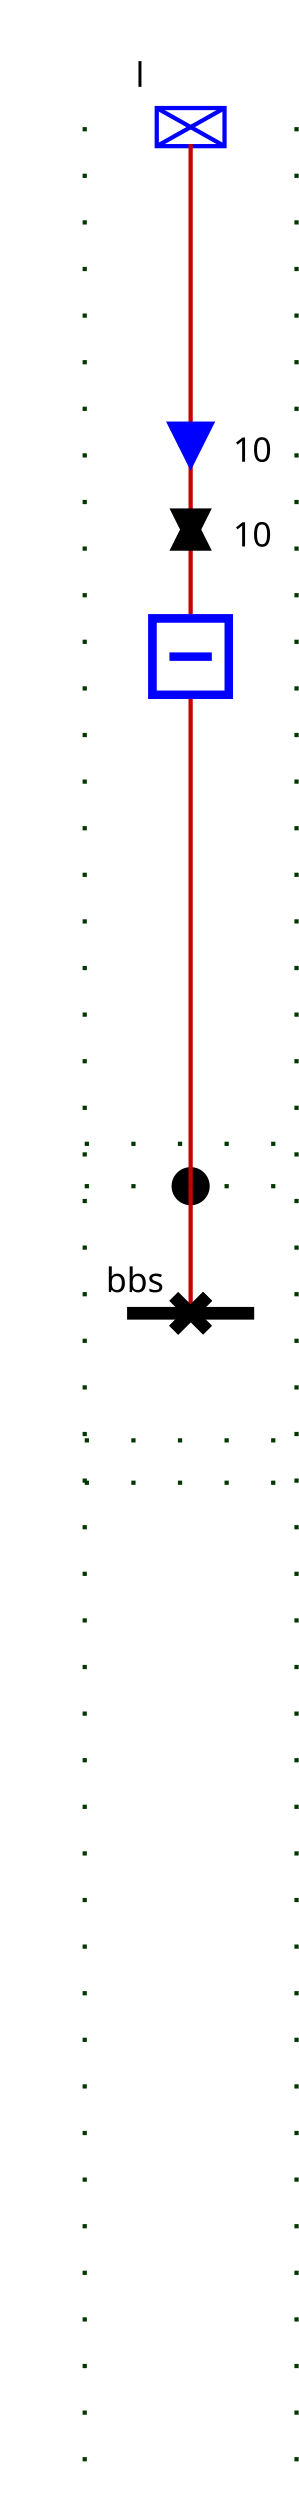
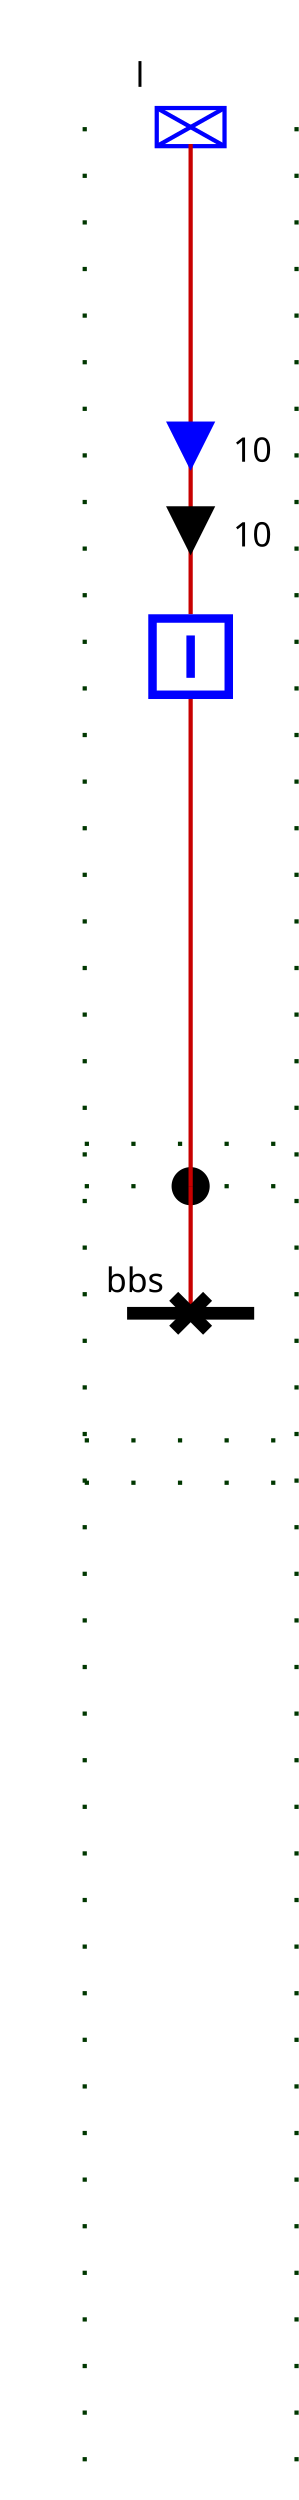
<svg xmlns="http://www.w3.org/2000/svg">
  <style>.BUSBAR_SECTION {
    stroke: rgb(0,0,0);
    stroke-width: 3;
}

.BREAKER {
    stroke: rgb(0, 0, 255);
    stroke-width: 2;
    fill: rgb(255, 255, 255);
}

.DISCONNECTOR {
    stroke: rgb(0, 0, 0);
    stroke-width: 3
}

.GENERATOR {
    stroke: rgb(0, 0, 255);
    stroke-width: 1;
    fill: rgb(255, 255, 255);
}

.LOAD {
    stroke: rgb(0, 0, 255);
    stroke-width: 1;
    fill: rgb(255, 255, 255);
}

.LOAD_BREAK_SWITCH {
    stroke: rgb(0, 0, 255);
    stroke-width: 1;
    fill: rgb(255, 255, 255);
}

.NODE {
    stroke: rgb(0, 0, 0);
    fill: rgb(0, 0, 0);
    fill-opacity: 1;
}

.CAPACITOR {
    stroke: rgb(0, 0, 255);
    stroke-width: 1;
    fill-opacity: 0;
}

.INDUCTOR {
    stroke: rgb(0, 0, 255);
    stroke-width: 1;
    fill-opacity: 0;
}

.STATIC_VAR_COMPENSATOR {
    stroke: rgb(0, 0, 255);
}

.TWO_WINDINGS_TRANSFORMER {
    stroke: rgb(0, 0, 255);
    fill-opacity: 0;
}

.THREE_WINDINGS_TRANSFORMER {
    stroke: rgb(0, 0, 255);
    fill-opacity: 0;
}

.VSC_CONVERTER_STATION {
    stroke: rgb(0, 0, 255);
    font-size: 7.431px;
    line-height: 1.25;
    font-family: sans-serif;
    font-variant-ligatures: normal;
    font-variant-caps: normal;
    font-variant-numeric: normal;
    font-feature-settings: normal;
    text-align: start;
    letter-spacing: 0px;
    word-spacing: 0px;
    writing-mode: lr-tb;
    text-anchor: start;
    stroke-miterlimit: 4;
}

.PHASE_SHIFT_TRANSFORMER {
    stroke: rgb(0, 0, 255);
    stroke-linecap: butt;
    stroke-linejoin: miter;
    stroke-miterlimit: 4;
    stroke-width: 1;
    fill: rgb(255, 255, 255);
}

.wire {
    stroke: rgb(200,0,0);
    stroke-width: 1;
    fill-opacity: 0;
}

.grid {
    stroke: rgb(0,55,0);
    stroke-width: 1;
    stroke-dasharray: 1,10;
}

.component-label {
    fill: black;
    color: black;
    stroke: none;
-     fill-opacity: 1
+     fill-opacity: 1;
}
- .ARROW1__l_UP .arrow-up {stroke: black; fill: black; fill-opacity:1; visibility: visible;}.ARROW1__l_UP .arrow-down { fill-opacity:0; visibility: hidden;}.ARROW1__l_DOWN .arrow-down {stroke: black; fill: black; fill-opacity:1;  visibility: visible;}.ARROW1__l_DOWN .arrow-up { fill-opacity:0; visibility: hidden;}.ARROW2__l_UP .arrow-up {stroke: blue; fill: blue; fill-opacity:1; visibility: visible;}.ARROW2__l_UP .arrow-down { fill-opacity:0; visibility: hidden;}.ARROW2__l_DOWN .arrow-down {stroke: blue; fill: blue; fill-opacity:1;  visibility: visible;}.ARROW2__l_DOWN .arrow-up { fill-opacity:0; visibility: hidden;}._d .open { visibility: hidden;}._d .closed { visibility: visible;}._b .open { visibility: hidden;}._b .closed { visibility: visible;}</style>
+ .ARROW1__95_l_UP .arrow-up {stroke: black; fill: black; fill-opacity:1; visibility: visible;}.ARROW1__95_l_UP .arrow-down { fill-opacity:0; visibility: hidden;}.ARROW1__95_l_DOWN .arrow-down {stroke: black; fill: black; fill-opacity:1;  visibility: visible;}.ARROW1__95_l_DOWN .arrow-up { fill-opacity:0; visibility: hidden;}.ARROW2__95_l_UP .arrow-up {stroke: blue; fill: blue; fill-opacity:1; visibility: visible;}.ARROW2__95_l_UP .arrow-down { fill-opacity:0; visibility: hidden;}.ARROW2__95_l_DOWN .arrow-down {stroke: blue; fill: blue; fill-opacity:1;  visibility: visible;}.ARROW2__95_l_DOWN .arrow-up { fill-opacity:0; visibility: hidden;}.idd .open { visibility: hidden;}.idd .closed { visibility: visible;}.idb .open { visibility: hidden;}.idb .closed { visibility: visible;}</style>
  <g>
    <g class="grid" id="GRID_vl" transform="translate(20.0,50.0)">
      <line y2="540.0" x1="0.0" x2="0.0" y1="-20.0" />
      <line y2="540.0" x1="50.0" x2="50.0" y1="-20.0" />
      <line y2="230.0" x1="0.0" x2="50.0" y1="230.0" />
      <line y2="290.0" x1="0.0" x2="50.0" y1="290.0" />
      <line y2="220.0" x1="0.0" x2="50.0" y1="220.0" />
      <line y2="300.0" x1="0.0" x2="50.0" y1="300.0" />
    </g>
-     <g class="LOAD l" id="l" transform="translate(37.0,25.5)">
+     <g class="LOAD idl" id="idl" transform="translate(37.0,25.5)">
      <rect height="9" width="16" />
      <line y2="9" x1="0" x2="16" y1="0" />
      <line y2="9" x1="16" x2="0" y1="0" />
      <text x="-5.0" font-size="8" y="-5.0" transform="rotate(0,0,0)" font-family="Verdana" class="component-label" id="l_N_LABEL">l</text>
    </g>
-     <g class="BUSBAR_SECTION bbs" id="bbs" transform="translate(30.0,310.0)">
+     <g class="BUSBAR_SECTION idbbs" id="idbbs" transform="translate(30.0,310.0)">
      <line y2="0" x1="0" x2="30.0" y1="0" />
      <text x="-5.0" font-size="8" y="-5.0" transform="rotate(0,0,0)" font-family="Verdana" class="component-label" id="bbs_NW_LABEL">bbs</text>
    </g>
-     <g class="NODE FICT_vl_dFictif" id="FICT_vl_dFictif" transform="translate(41.0,276.0)">
+     <g class="NODE idFICT_95_vl_95_dFictif" id="idFICT_95_vl_95_dFictif" transform="translate(41.0,276.0)">
      <circle r="4" cx="4" cy="4" />
    </g>
-     <polyline class="wire wire_vl" points="45.0,310.0,45.0,310.0" id="vl_Wire0" />
-     <polyline class="wire wire_vl" points="45.0,145.0,45.0,34.0" id="vl_Wire1" />
-     <g class="ARROW1_l_UP" id="vl_Wire1_ARROW1" transform="matrix(1.0,-0.0,0.0,1.0,40.0,120.0)">
-       <g class="arrow-up" id="vl_Wire1_ARROW1_ARROW-arrow-up" transform="rotate(180.0,5.0,5.0)">
+     <polyline class="wire wire_vl" points="45.0,310.0,45.0,310.0" id="idvl_95_Wire0" />
+     <polyline class="wire wire_vl" points="45.0,145.0,45.0,34.0" id="idvl_95_Wire1" />
+     <g class="ARROW1__95_l_UP" id="idvl_95_Wire1_ARROW1" transform="matrix(1.0,-0.0,0.0,1.0,40.0,120.0)">
+       <g class="arrow-up" id="idvl_95_Wire1_ARROW1_ARROW-arrow-up" transform="rotate(180.0,5.0,5.0)">
        <polygon points="5,0 10,10 0,10" />
      </g>
-       <g class="arrow-down" id="vl_Wire1_ARROW1_ARROW-arrow-down" transform="rotate(180.0,5.0,5.0)">
+       <g class="arrow-down" id="idvl_95_Wire1_ARROW1_ARROW-arrow-down" transform="rotate(180.0,5.0,5.0)">
        <polygon points="0,0 10,0 5,10" />
      </g>
      <text x="15.0" font-size="8" y="9.0" class="component-label" font-family="Verdana" transform="rotate(0,0,0)">10</text>
    </g>
-     <g class="ARROW2__l_UP" id="vl_Wire1_ARROW2" transform="matrix(1.0,-0.0,0.0,1.0,40.0,100.0)">
-       <g class="arrow-up" id="vl_Wire1_ARROW2_ARROW-arrow-up" transform="rotate(180.0,5.0,5.0)">
+     <g class="ARROW2__95_l_UP" id="idvl_95_Wire1_ARROW2" transform="matrix(1.0,-0.0,0.0,1.0,40.0,100.0)">
+       <g class="arrow-up" id="idvl_95_Wire1_ARROW2_ARROW-arrow-up" transform="rotate(180.0,5.0,5.0)">
        <polygon points="5,0 10,10 0,10" />
      </g>
-       <g class="arrow-down" id="vl_Wire1_ARROW2_ARROW-arrow-down" transform="rotate(180.0,5.0,5.0)">
+       <g class="arrow-down" id="idvl_95_Wire1_ARROW2_ARROW-arrow-down" transform="rotate(180.0,5.0,5.0)">
        <polygon points="0,0 10,0 5,10" />
      </g>
      <text x="15.0" font-size="8" y="9.0" class="component-label" font-family="Verdana" transform="rotate(0,0,0)">10</text>
    </g>
-     <polyline class="wire wire_vl" points="45.0,165.0,45.0,280.0" id="vl_Wire2" />
-     <polyline class="wire wire_vl" points="45.0,310.0,45.0,280.0" id="vl_Wire3" />
-     <g class="DISCONNECTOR d" id="d" transform="translate(41.0,306.0)">
-       <g class="closed" id="d_DISCONNECTOR-closed">
+     <polyline class="wire wire_vl" points="45.0,165.0,45.0,280.0" id="idvl_95_Wire2" />
+     <polyline class="wire wire_vl" points="45.0,310.0,45.0,280.0" id="idvl_95_Wire3" />
+     <g class="DISCONNECTOR idd" id="idd" transform="translate(41.0,306.0)">
+       <g class="closed" id="idd_DISCONNECTOR-closed">
        <line y2="8" x1="0" x2="8" y1="0" />
        <line y2="8" x1="8" x2="0" y1="0" />
      </g>
-       <g class="open" id="d_DISCONNECTOR-open">
+       <g class="open" id="idd_DISCONNECTOR-open">
        <line y2="8" x1="8" x2="0" y1="0" />
      </g>
    </g>
-     <g class="BREAKER b" id="b" transform="translate(35.0,145.0)">
-       <g class="closed" id="b_BREAKER-closed">
+     <g class="BREAKER idb" id="idb" transform="translate(35.0,145.0)">
+       <g class="closed" id="idb_BREAKER-closed">
        <rect x="1" width="18" y="1" height="18" />
        <line y2="15" x1="10" x2="10" y1="5" />
      </g>
-       <g class="open" id="b_BREAKER-open">
+       <g class="open" id="idb_BREAKER-open">
        <rect x="1" width="18" y="1" height="18" />
        <line y2="10" x1="5" x2="15" y1="10" />
      </g>
    </g>
    <g id="LABEL_VL_vl">
      <text x="0.0" font-size="12" y="0.0" class="component-label" font-family="Verdana" transform="rotate(0,0,0)">vl</text>
    </g>
  </g>
</svg>
